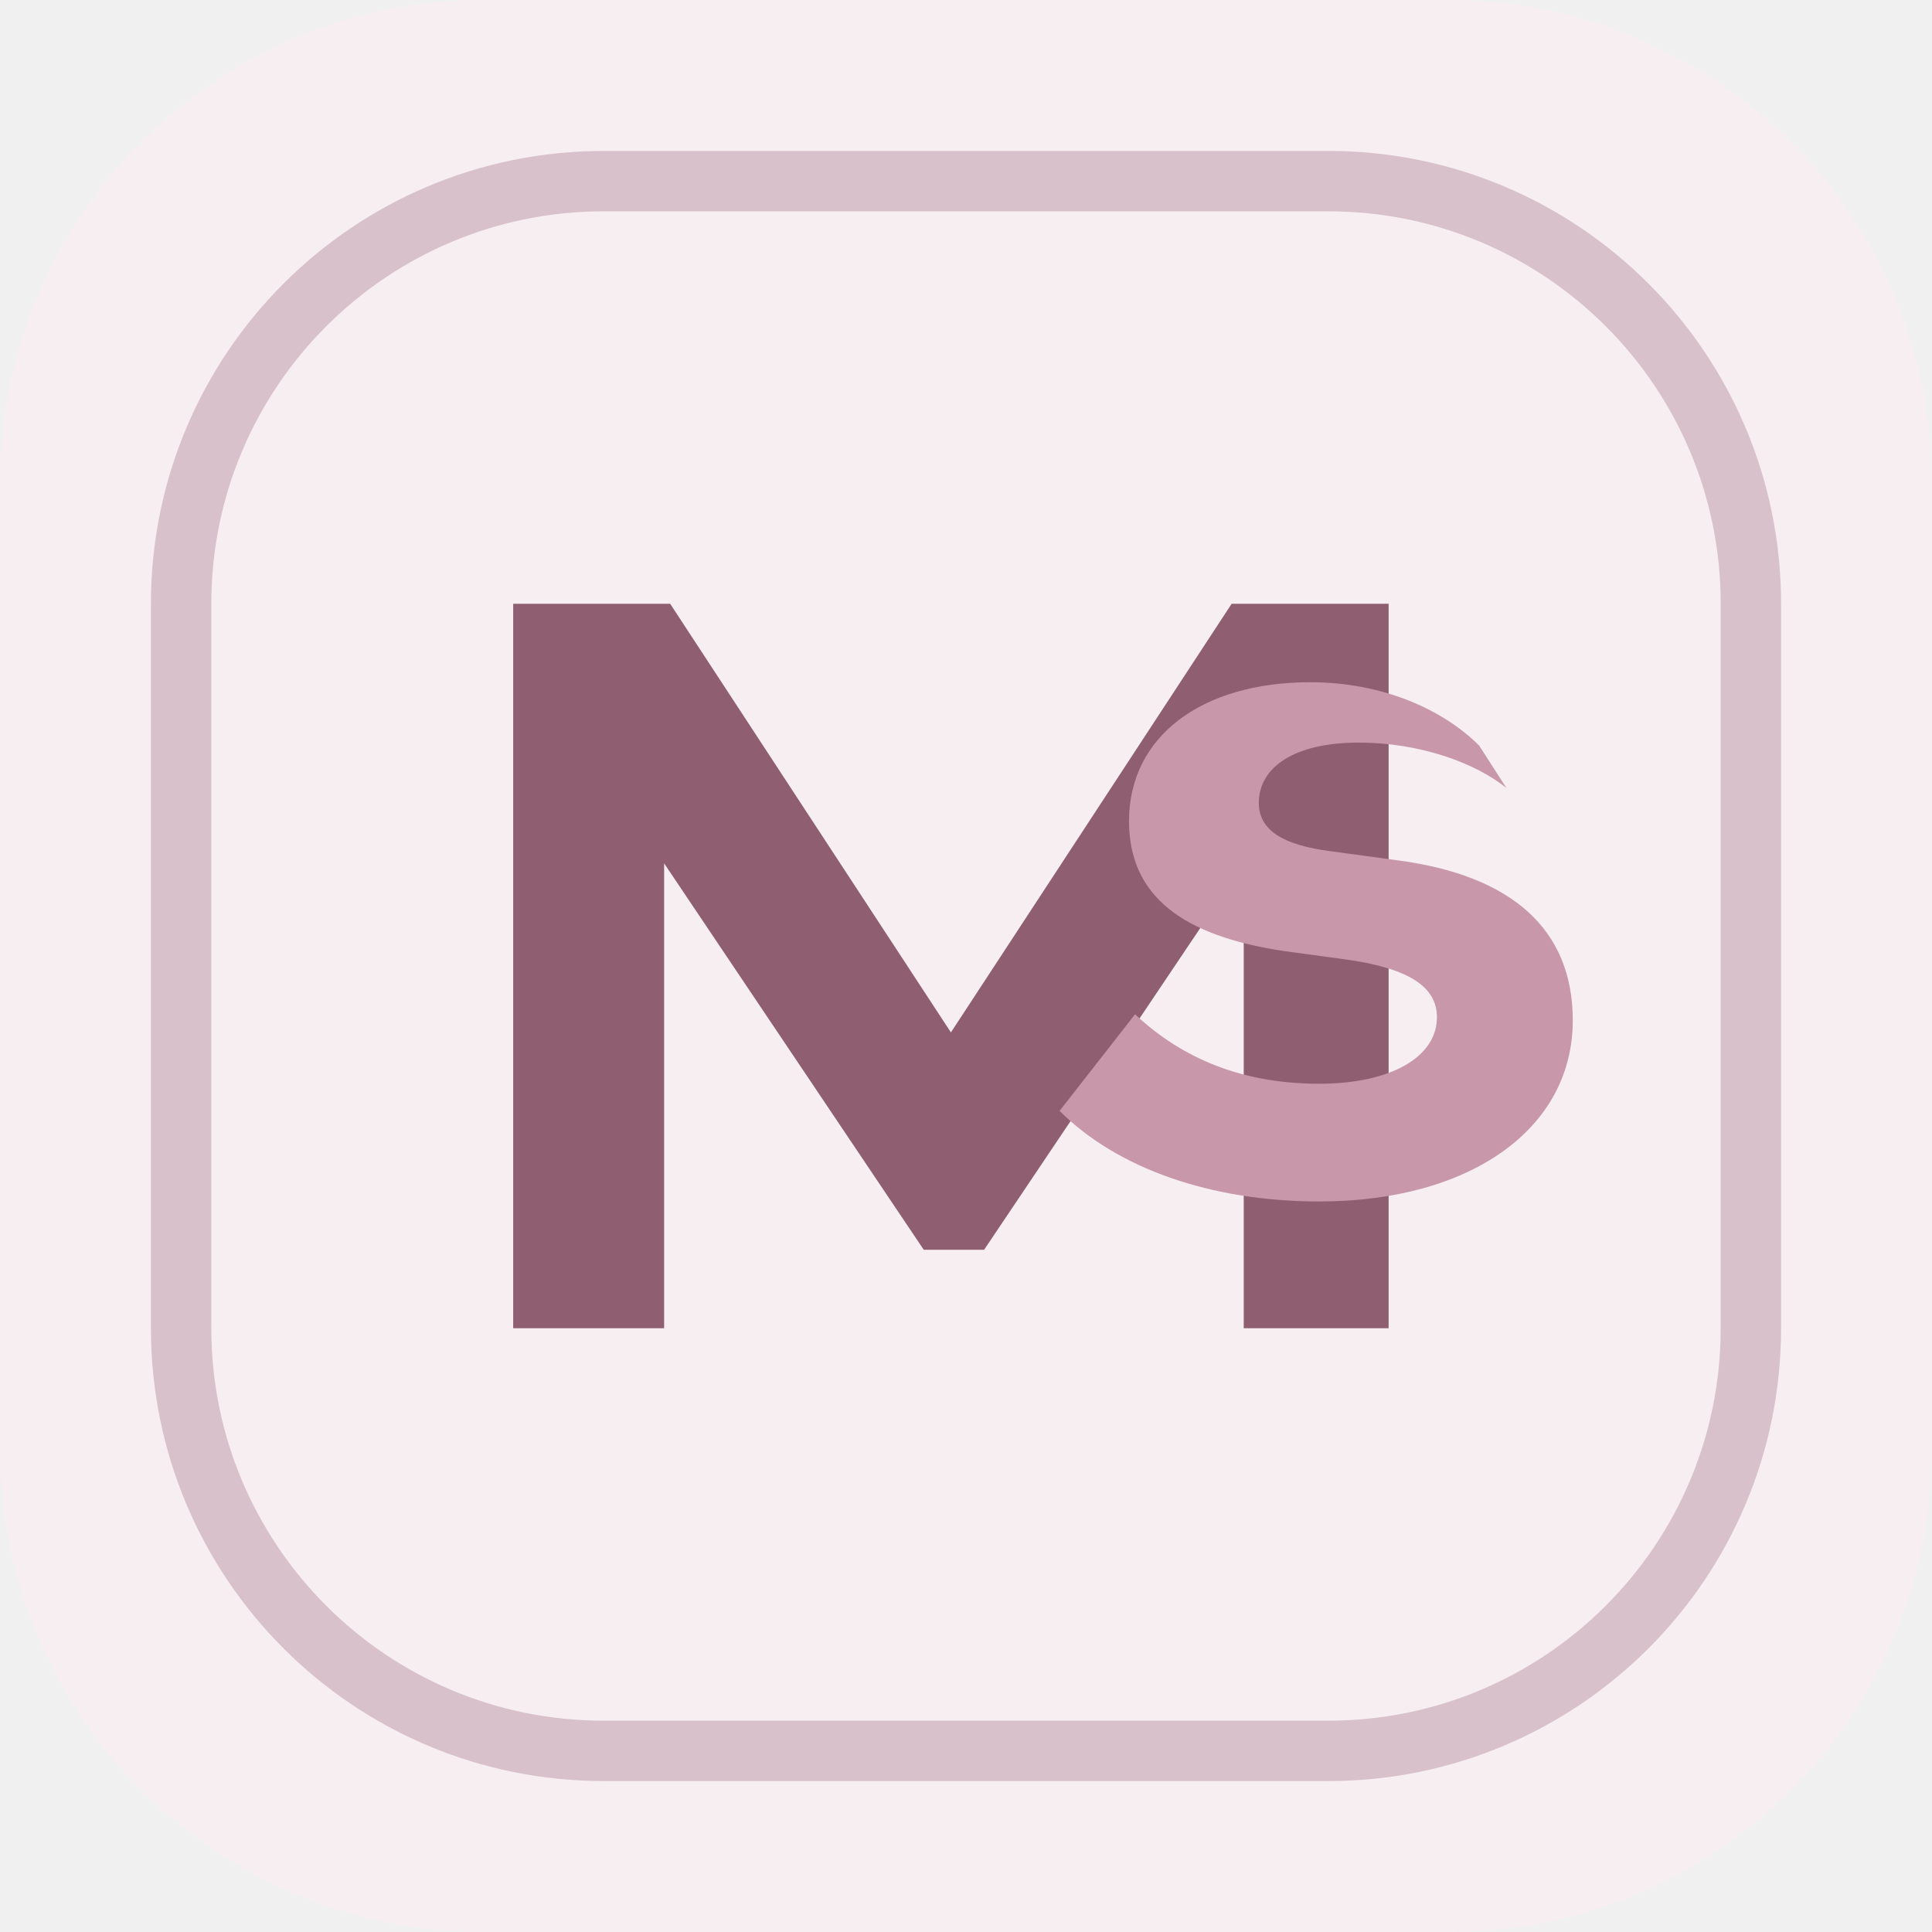
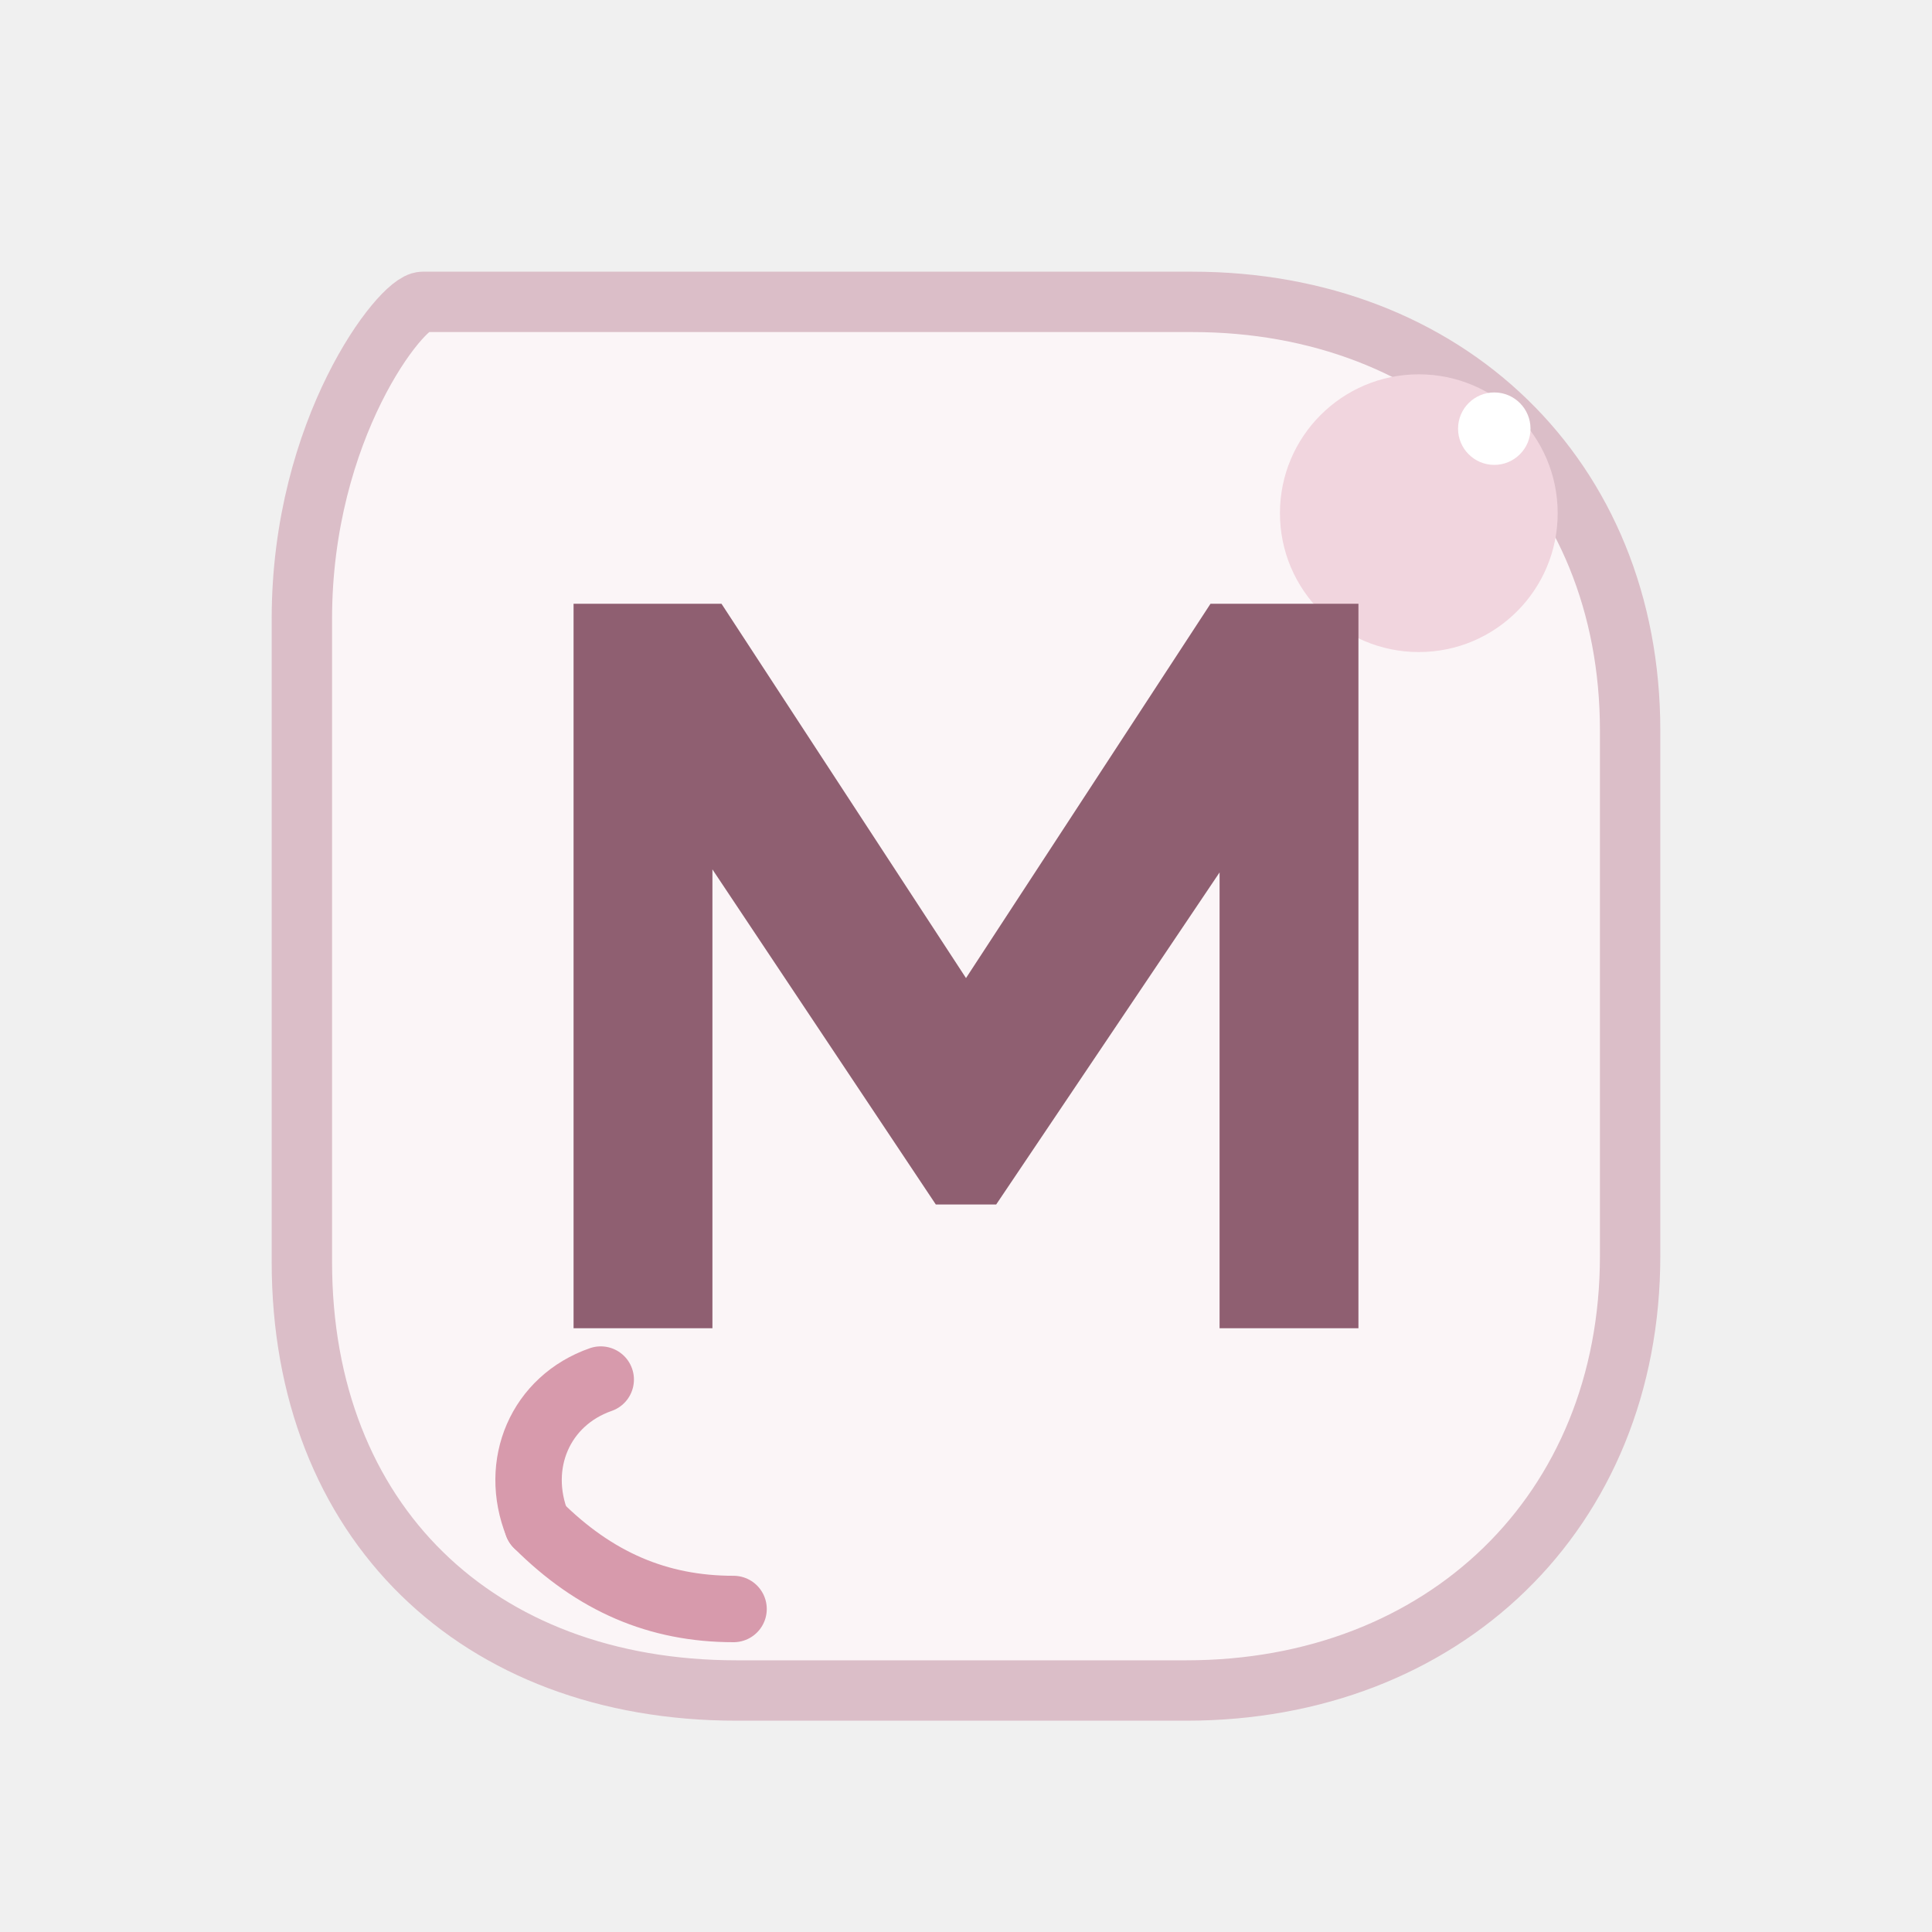
<svg xmlns="http://www.w3.org/2000/svg" viewBox="0 0 64 64">
-   <rect width="64" height="64" rx="16" fill="#f6eef1" />
-   <rect x="6" y="6" width="52" height="52" rx="14" fill="none" stroke="#d8c1ca" stroke-width="2" />
-   <path d="M17 44V20h5.2l9.3 14.2L40.8 20H46v24h-4.8V28.6l-8.6 12.8h-2L22 28.6V44z" fill="#8f5f71" />
-   <path d="M49 24.7c-1.2-1.2-3.2-2.1-5.6-2.1-3.6 0-6 1.8-6 4.6 0 2.5 1.8 3.8 5.1 4.3l2.2.3c2 .3 2.9.9 2.9 1.9 0 1.3-1.5 2.2-3.9 2.2-2.5 0-4.5-.8-6.1-2.3l-2.5 3.2c1.9 1.9 5 3 8.6 3 5 0 8.4-2.4 8.4-6 0-3-2-4.8-5.8-5.3l-2.2-.3c-1.6-.2-2.4-.7-2.4-1.6 0-1.2 1.2-2 3.3-2 2.1 0 3.9.7 4.9 1.5z" fill="#c897a9" />
+   <rect width="64" height="64" fill="none" />
+   <path d="M14 10h25.5c8.4 0 14.5 5.8 14.5 14.2v17.4c0 8.5-6.2 14.4-14.7 14.4H24.4c-8.6 0-14.4-5.6-14.4-14.2V20.5C10 14.2 13.3 10 14 10z" fill="#fbf5f7" />
+   <path d="M14 10h25.5c8.4 0 14.5 5.8 14.5 14.2v17.4c0 8.5-6.2 14.4-14.7 14.4H24.4c-8.6 0-14.4-5.6-14.4-14.2V20.5C10 14.2 13.3 10 14 10z" fill="none" stroke="#dbbec8" stroke-width="2" />
+   <circle cx="47" cy="17" r="4.6" fill="#f1d5de" />
+   <circle cx="49.5" cy="14.2" r="1.2" fill="#fff" />
+   <path d="M19 44V20h4.9l8.1 12.4L40.1 20H45v24h-4.6V28.9L33 39.9h-2L23.6 28.8V44z" fill="#8f5f71" />
+   <path d="M17.8 50.5c1.9 1.9 4 2.8 6.5 2.8" fill="none" stroke="#d79aac" stroke-linecap="round" stroke-width="2.2" />
+   <path d="M17.8 50.5c-0.8-2 0.1-4.1 2.1-4.8" fill="none" stroke="#d79aac" stroke-linecap="round" stroke-width="2.2" />
</svg>
